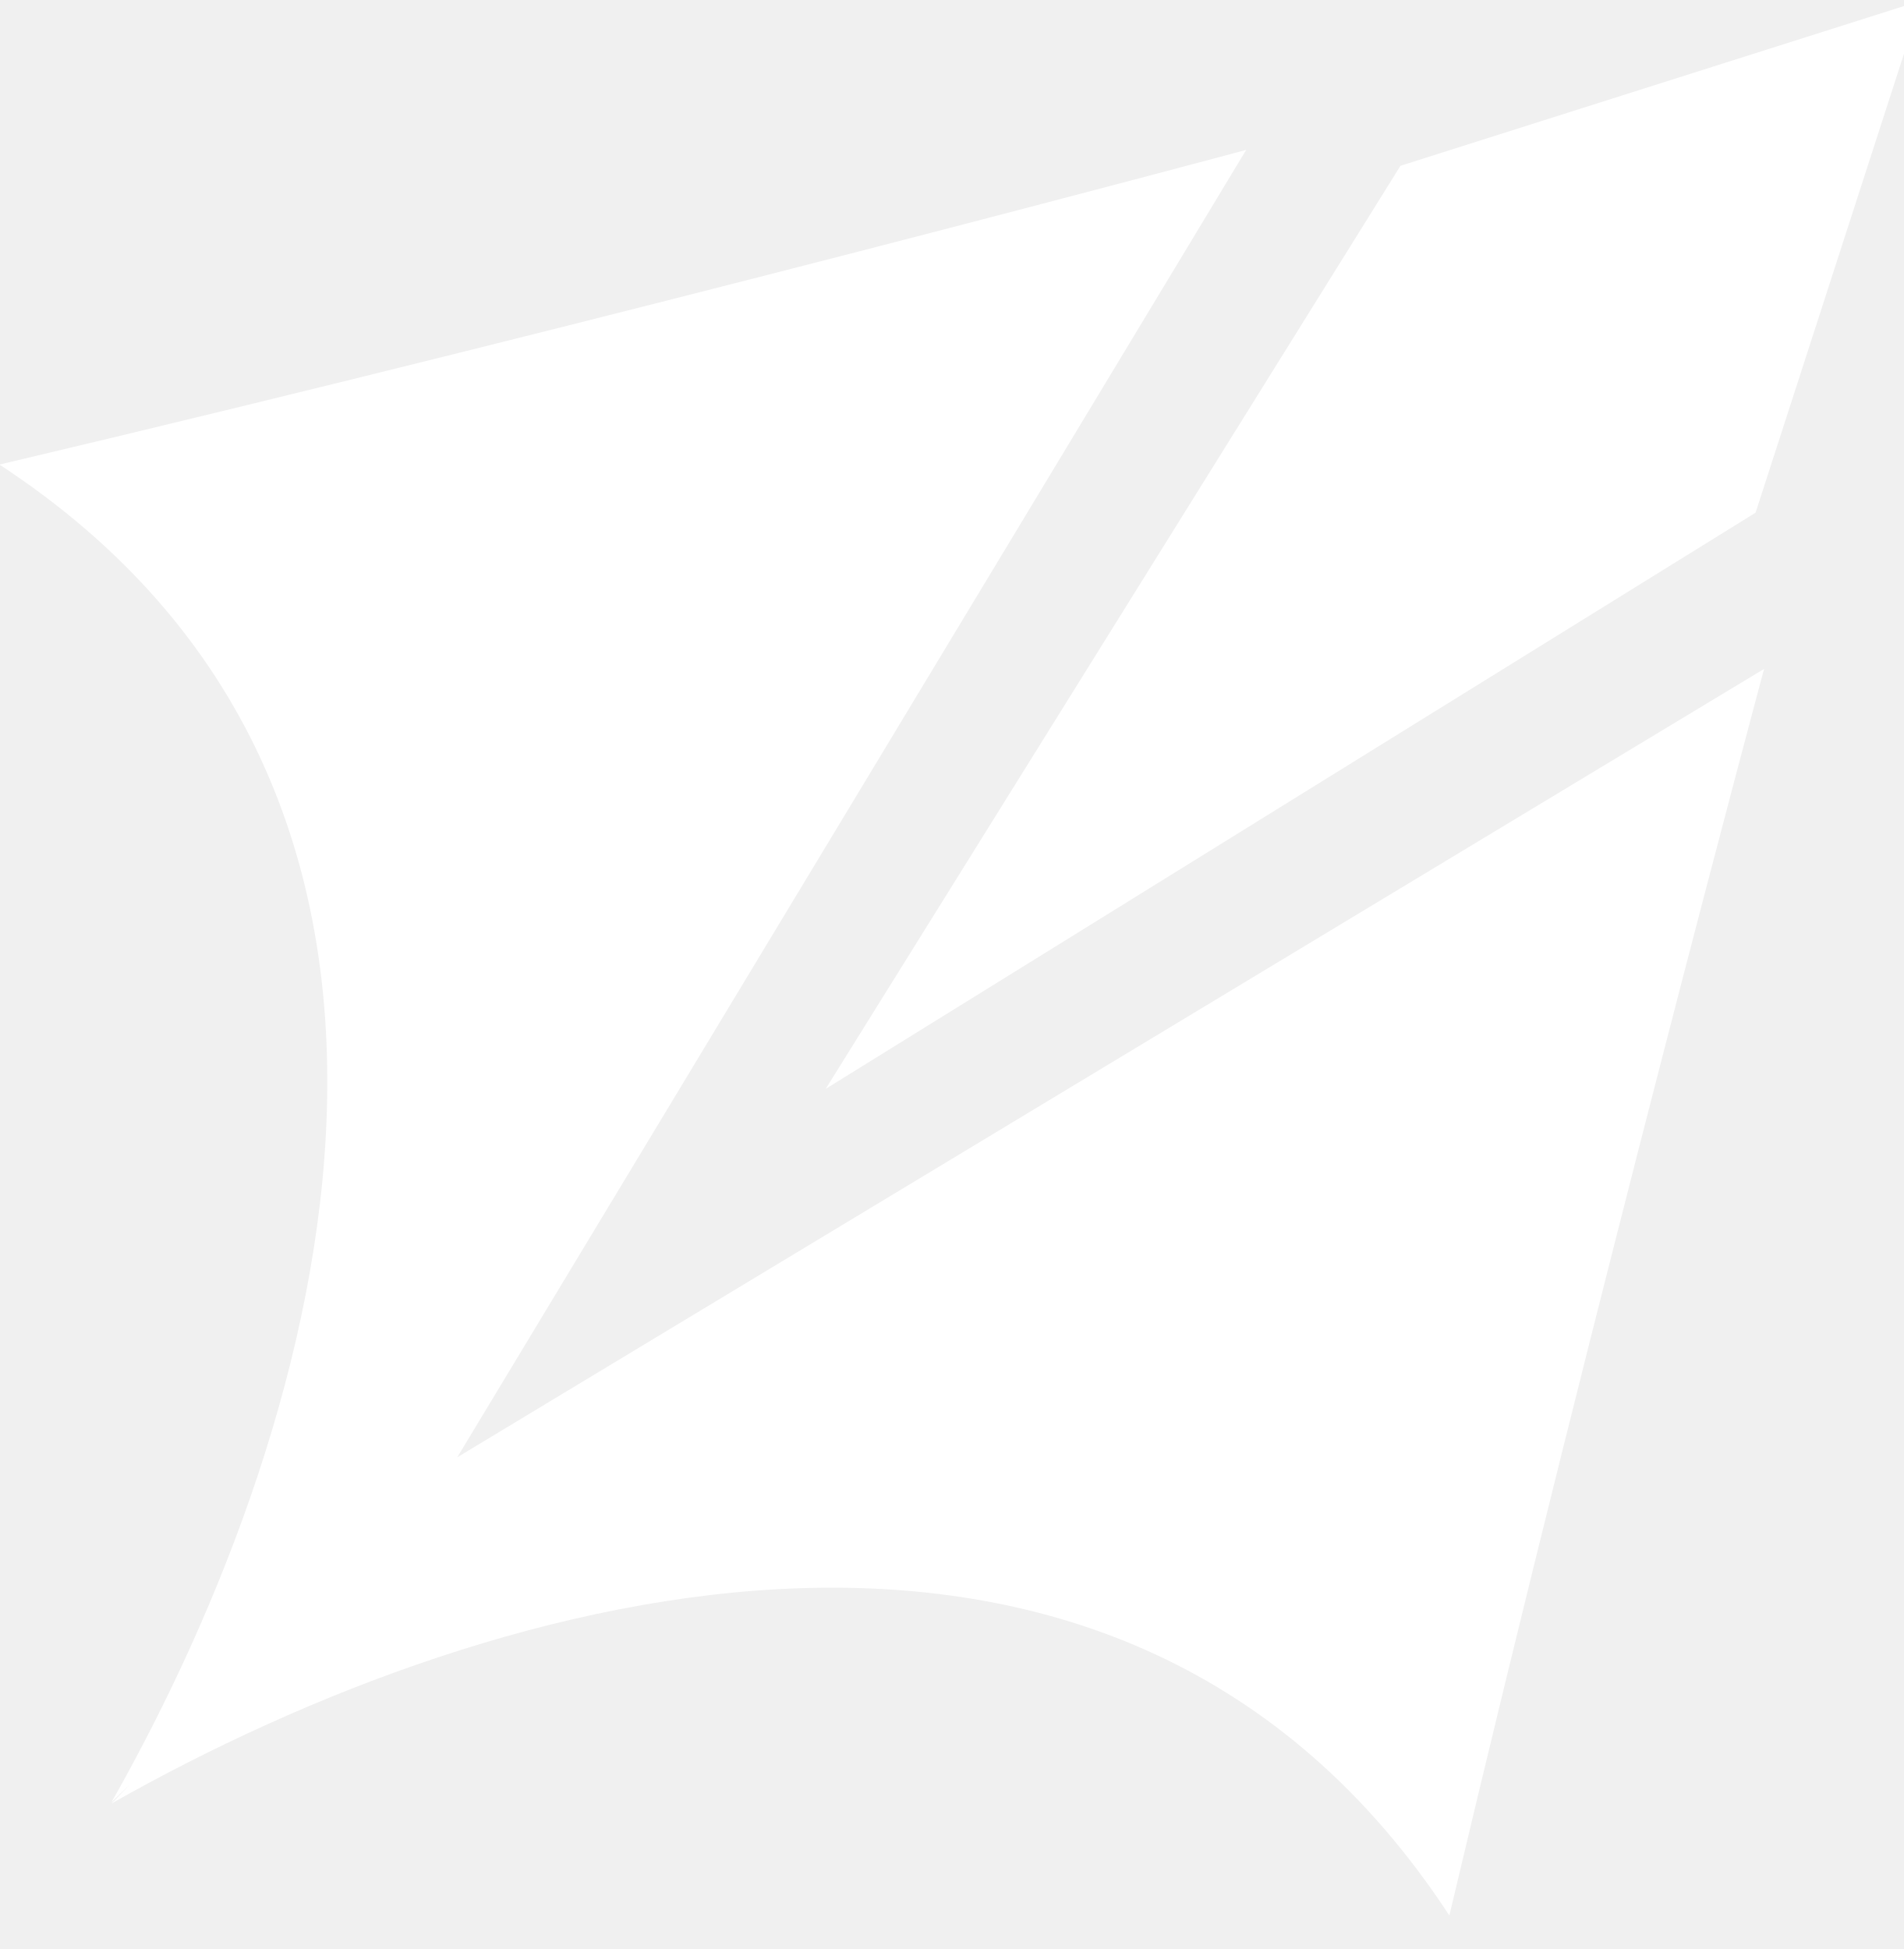
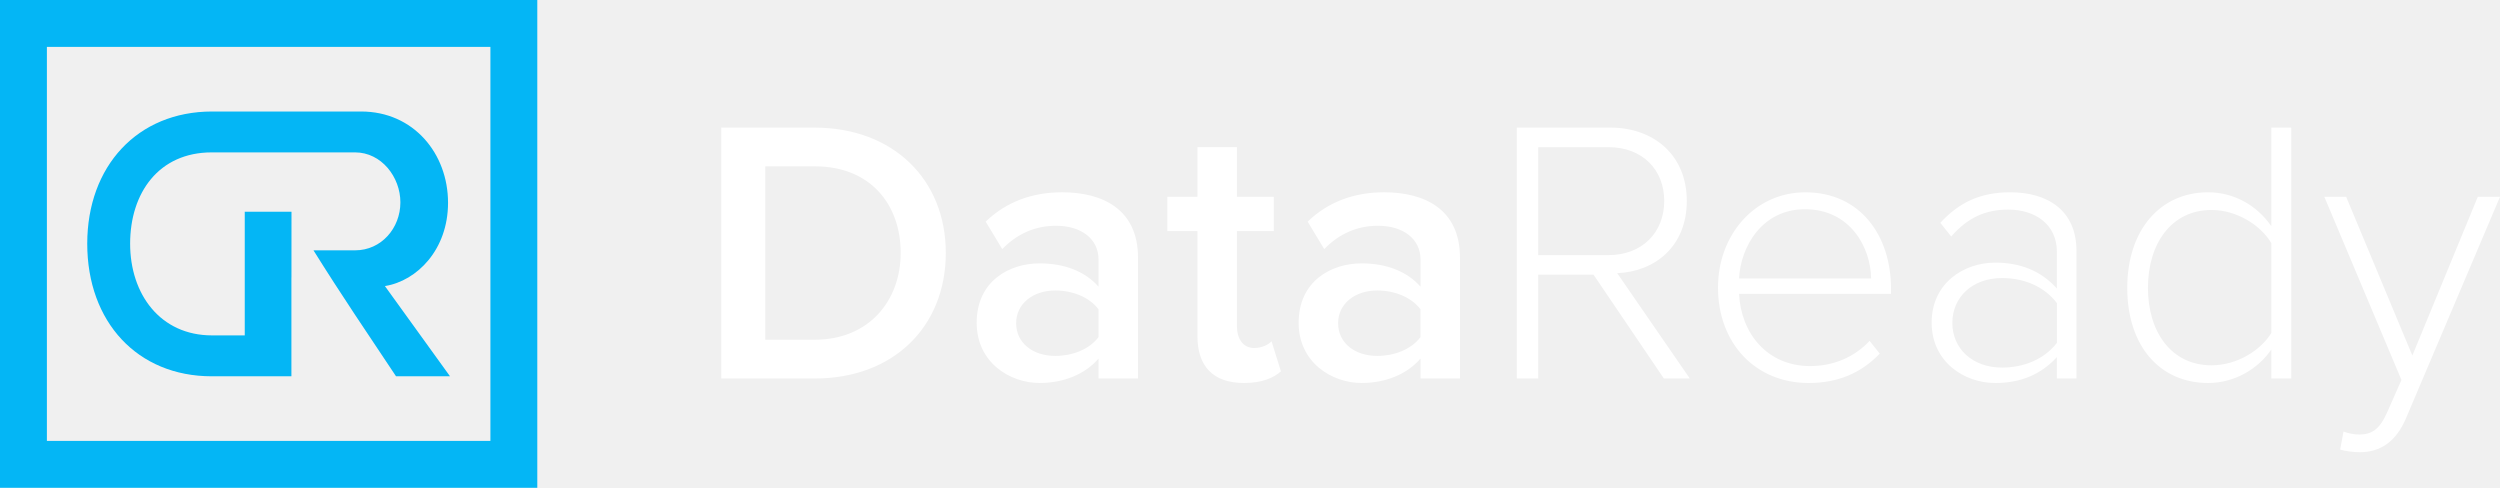
- <svg xmlns="http://www.w3.org/2000/svg" preserveAspectRatio="xMidYMid" width="42" height="43" viewBox="0 0 42 43">
-   <defs>
-     <style>
- 
-       .cls-2 {
-         fill: #ffffff;
-       }
-     </style>
-   </defs>
-   <path d="M38.728,11.311 C38.728,11.311 18.215,24.023 18.215,24.023 C18.215,24.023 30.894,3.658 30.894,3.658 C30.894,3.658 42.381,0.014 42.381,0.014 C42.381,0.014 38.728,11.311 38.728,11.311 ZM38.916,14.758 C38.916,14.758 35.258,28.362 31.973,42.261 C24.710,31.161 11.045,34.924 2.462,39.789 C2.462,39.789 2.874,39.362 2.874,39.362 C2.874,39.362 2.460,39.761 2.460,39.761 C7.324,31.178 11.088,17.513 -0.012,10.250 C13.886,6.965 27.491,3.307 27.491,3.307 C27.491,3.307 10.087,32.152 10.087,32.152 C10.087,32.152 38.916,14.758 38.916,14.758 Z" id="path-1" class="cls-2" fill-rule="evenodd" />
+ <svg xmlns="http://www.w3.org/2000/svg" version="1.1" id="_x31_" x="0px" y="0px" width="164.433px" height="32.084px" viewBox="0 0 164.433 32.084" style="enable-background:new 0 0 164.433 32.084;" xml:space="preserve">
+   <style type="text/css">
+ 	.st0{fill-rule:evenodd;clip-rule:evenodd;fill:#04B6F5;}
+ 	.st1{fill-rule:evenodd;clip-rule:evenodd;fill:#FFFFFF;}
+ </style>
+   <g>
+     <path class="st0" d="M3.084,29h29.172V3.084H3.084V29L3.084,29z M33.798,32.084H1.542H0v-1.542v-29V0h1.542h32.256h1.542v1.542v29   v1.542H33.798z" />
+     <path class="st0" d="M13.928,24.75c-4.893,0-8.19-3.577-8.19-8.721c0-5.092,3.295-8.695,8.213-8.695h2.15h3.07h4.58   c3.447,0,5.718,2.763,5.718,6.002c0,3.081-2.037,5.141-4.152,5.48l4.282,5.934h-3.551c-1.942-2.918-3.585-5.33-5.43-8.285h2.74   c1.723,0,2.977-1.459,2.977-3.156c0-1.671-1.254-3.286-2.977-3.286h-3.107h-1.082h-0.015h-2.738h-0.317h-2.16h-0.014   c-3.482,0-5.366,2.663-5.366,6.005c0,3.316,1.977,6.032,5.389,6.032h2.15v-8.134h0.317h2.738h0.015h0.004l-0.002,4.322h-0.003   v6.501h-0.015h-3.055H13.928z" />
+     <path class="st1" d="M53.599,24.894c5.146,0,8.609-3.389,8.609-8.263c0-4.824-3.463-8.238-8.634-8.238h-6.135v16.501H53.599   L53.599,24.894z M53.575,22.346h-3.241V10.941h3.266c3.661,0,5.641,2.523,5.641,5.69C59.24,19.773,57.162,22.346,53.575,22.346   L53.575,22.346z M74.851,24.894v-7.942c0-3.191-2.326-4.305-4.997-4.305c-1.905,0-3.637,0.594-5.022,1.93l1.089,1.806   c1.014-1.039,2.202-1.534,3.538-1.534c1.633,0,2.796,0.841,2.796,2.227v1.781c-0.89-1.014-2.251-1.534-3.884-1.534   c-1.954,0-4.132,1.138-4.132,3.909c0,2.622,2.202,3.958,4.132,3.958c1.584,0,2.994-0.569,3.884-1.608v1.311H74.851L74.851,24.894z    M69.408,23.41c-1.46,0-2.573-0.841-2.573-2.152c0-1.286,1.113-2.152,2.573-2.152c1.113,0,2.227,0.421,2.845,1.237v1.831   C71.635,22.99,70.521,23.41,69.408,23.41L69.408,23.41z M81.827,25.191c1.188,0,1.954-0.346,2.424-0.767l-0.618-1.979   c-0.198,0.223-0.643,0.445-1.138,0.445c-0.742,0-1.138-0.618-1.138-1.435v-6.259h2.424v-2.251h-2.424V9.679h-2.598v3.266H76.78   v2.251h1.979v6.902C78.759,24.103,79.798,25.191,81.827,25.191L81.827,25.191z M96.028,24.894v-7.942   c0-3.191-2.326-4.305-4.997-4.305c-1.905,0-3.637,0.594-5.022,1.93l1.089,1.806c1.014-1.039,2.202-1.534,3.538-1.534   c1.633,0,2.796,0.841,2.796,2.227v1.781c-0.89-1.014-2.251-1.534-3.884-1.534c-1.954,0-4.132,1.138-4.132,3.909   c0,2.622,2.202,3.958,4.132,3.958c1.583,0,2.994-0.569,3.884-1.608v1.311H96.028L96.028,24.894z M90.585,23.41   c-1.46,0-2.573-0.841-2.573-2.152c0-1.286,1.113-2.152,2.573-2.152c1.113,0,2.227,0.421,2.845,1.237v1.831   C92.812,22.99,91.698,23.41,90.585,23.41L90.585,23.41z M111.144,24.894l-4.775-6.927c2.474-0.099,4.577-1.757,4.577-4.75   c0-3.018-2.177-4.824-5.022-4.824h-6.16v16.501h1.41v-6.828h3.637l4.626,6.828H111.144L111.144,24.894z M105.8,16.78h-4.626v-7.1   h4.626c2.202,0,3.662,1.46,3.662,3.538C109.461,15.295,108.002,16.78,105.8,16.78L105.8,16.78z M118.961,25.191   c1.979,0,3.488-0.693,4.676-1.93l-0.668-0.841c-1.014,1.089-2.4,1.658-3.909,1.658c-2.821,0-4.552-2.152-4.676-4.75h9.995v-0.346   c0-3.464-2.004-6.333-5.641-6.333c-3.315,0-5.74,2.796-5.74,6.259C112.999,22.594,115.473,25.191,118.961,25.191L118.961,25.191z    M123.068,18.314h-8.684c0.099-2.078,1.509-4.552,4.33-4.552C121.707,13.762,123.044,16.285,123.068,18.314L123.068,18.314z    M136.576,24.894v-8.391c0-2.693-1.93-3.855-4.354-3.855c-1.979,0-3.365,0.668-4.602,2.008l0.717,0.899   c1.088-1.245,2.251-1.769,3.76-1.769c1.757,0,3.191,0.973,3.191,2.767v2.424c-1.039-1.159-2.4-1.703-4.057-1.703   c-2.078,0-4.181,1.357-4.181,3.946c0,2.565,2.128,3.971,4.181,3.971c1.657,0,2.993-0.544,4.057-1.703v1.406H136.576L136.576,24.894   z M131.678,24.177c-1.954,0-3.266-1.258-3.266-2.932c0-1.699,1.311-2.957,3.266-2.957c1.435,0,2.771,0.54,3.612,1.649v2.614   C134.448,23.637,133.112,24.177,131.678,24.177L131.678,24.177z M150.702,24.894V8.393h-1.311v6.482   c-0.94-1.361-2.449-2.227-4.156-2.227c-3.167,0-5.319,2.499-5.319,6.284c0,3.835,2.152,6.259,5.319,6.259   c1.781,0,3.315-0.965,4.156-2.202v1.905H150.702L150.702,24.894z M145.458,24.028c-2.647,0-4.181-2.202-4.181-5.096   c0-2.894,1.534-5.121,4.181-5.121c1.682,0,3.241,1.015,3.934,2.177v5.913C148.698,23.039,147.14,24.028,145.458,24.028   L145.458,24.028z M153.919,29.57c0.322,0.099,0.866,0.173,1.286,0.173c1.385,0,2.4-0.717,3.043-2.227l6.185-14.572h-1.46   l-4.305,10.44l-4.354-10.44h-1.435l5.072,12.048l-0.94,2.128c-0.495,1.138-1.039,1.46-1.831,1.46c-0.297,0-0.767-0.074-1.039-0.198   L153.919,29.57z" />
+   </g>
</svg>
